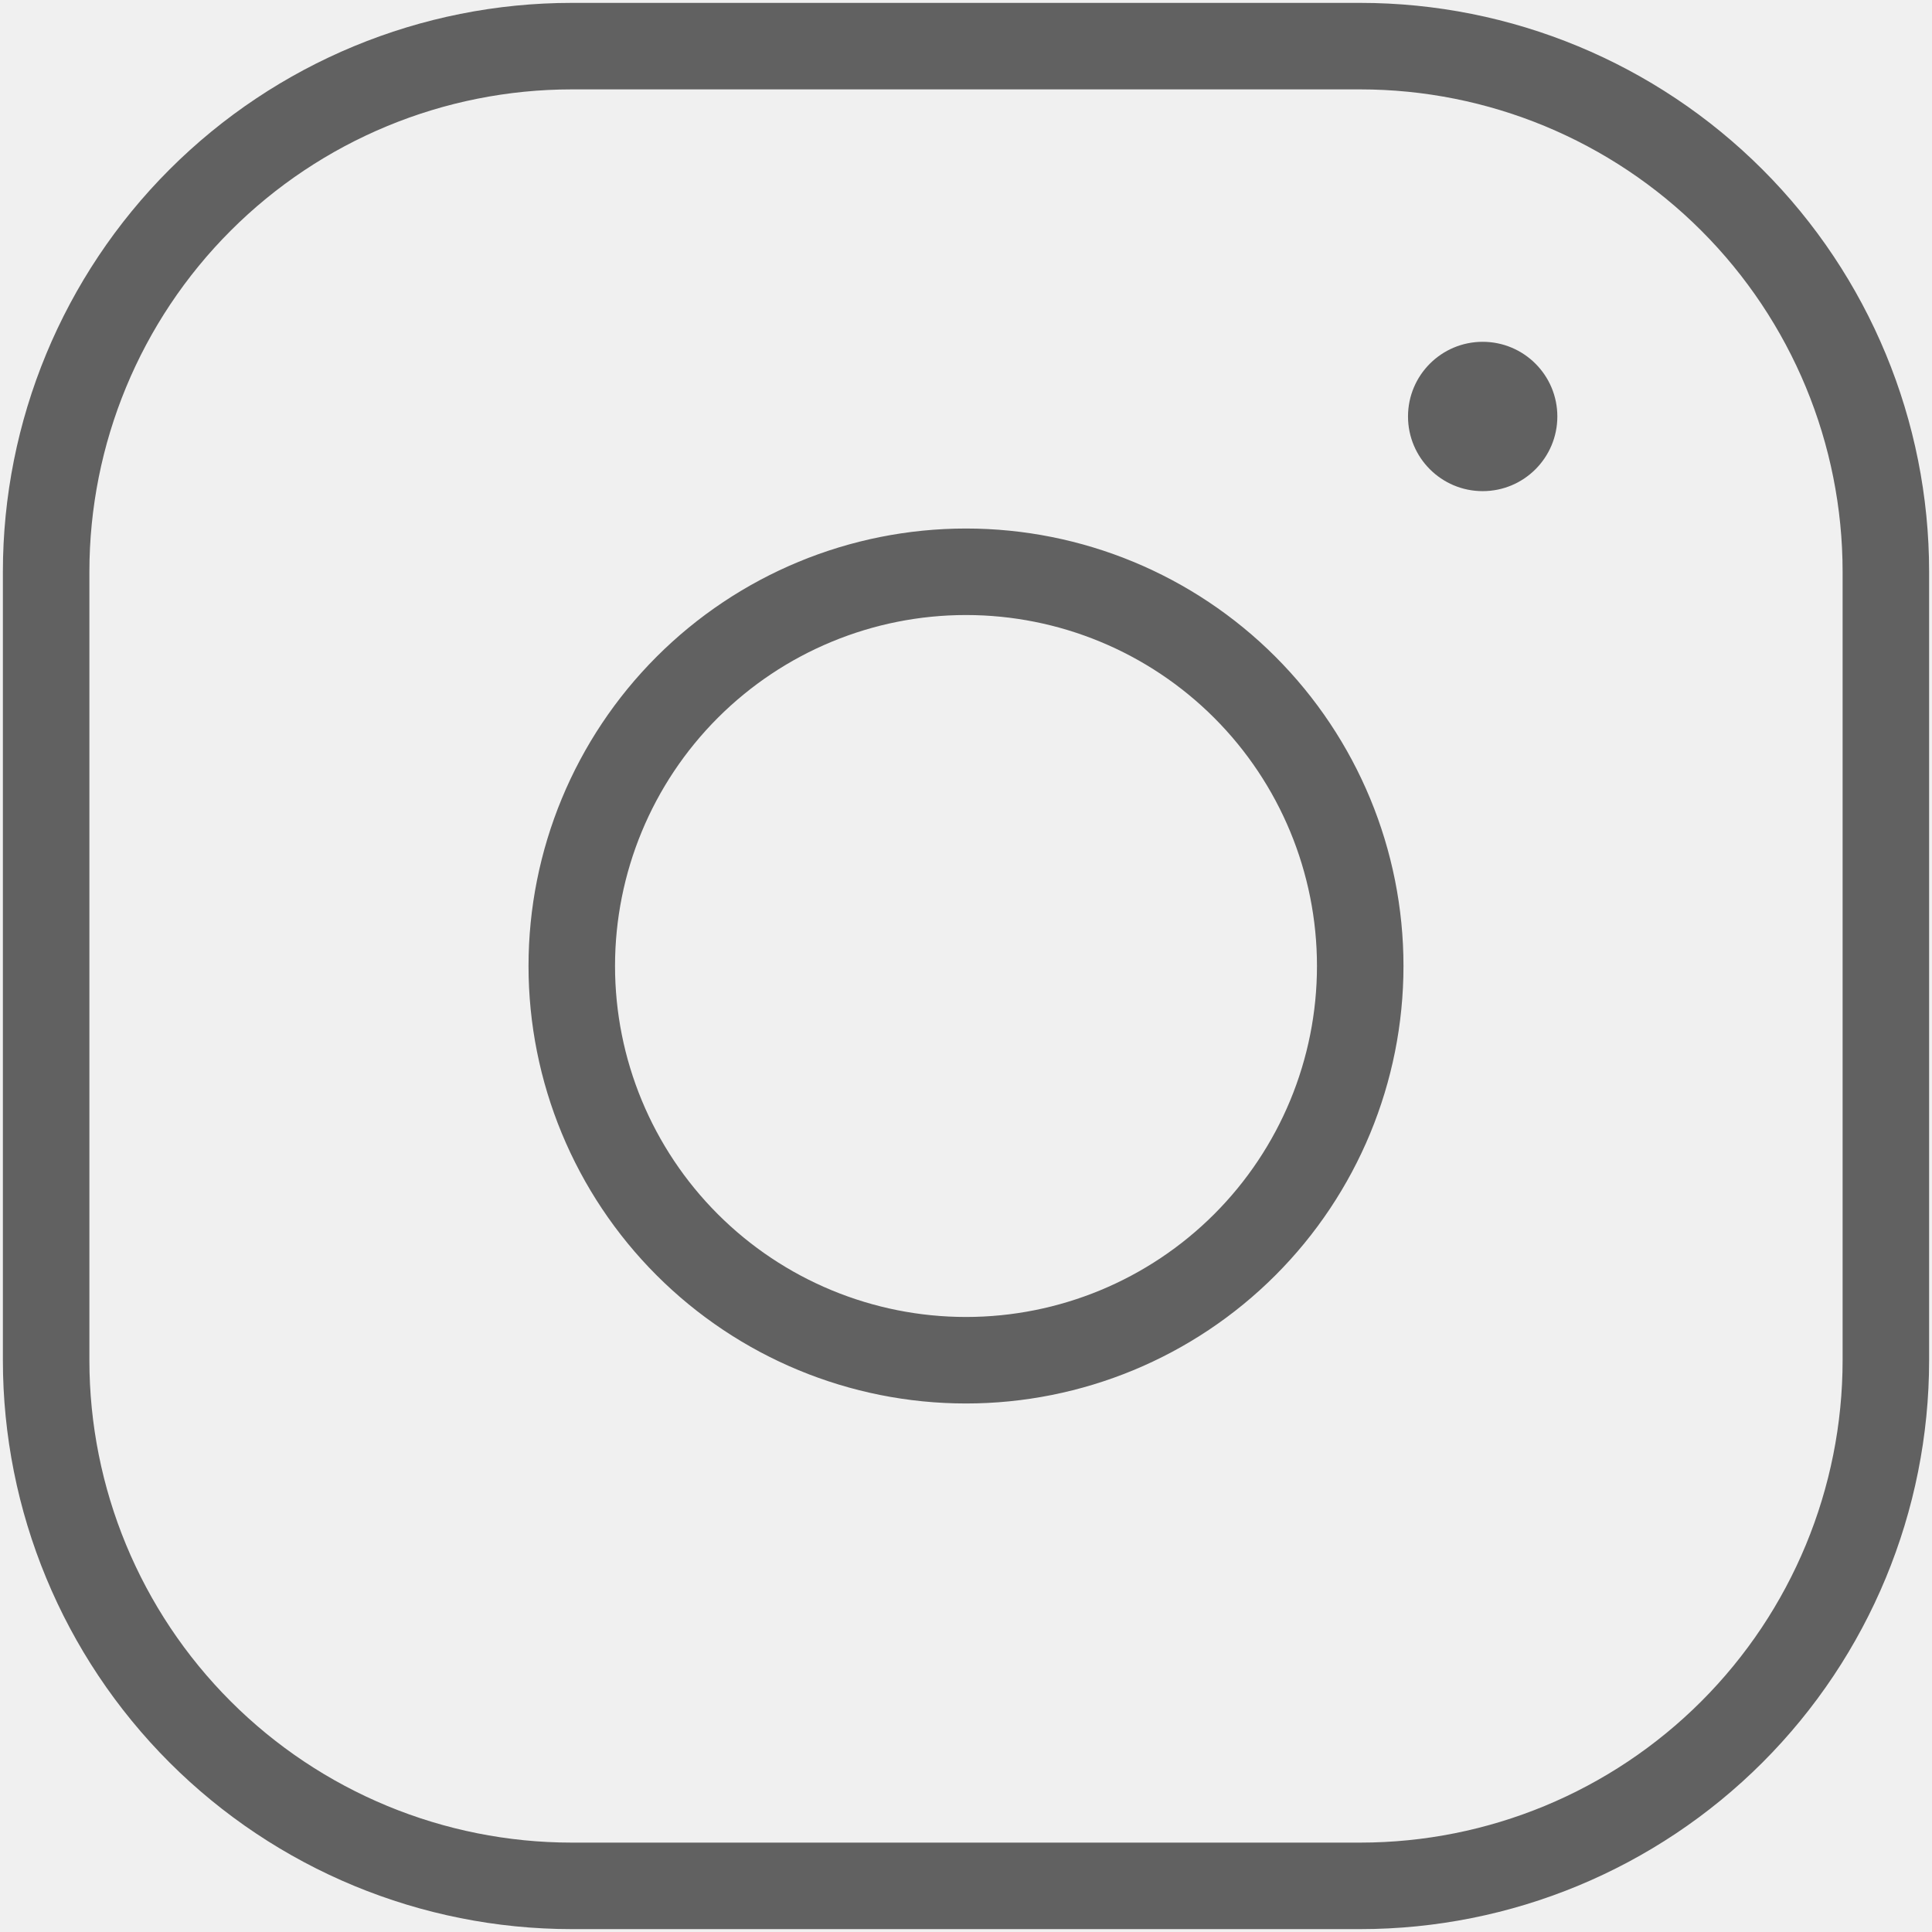
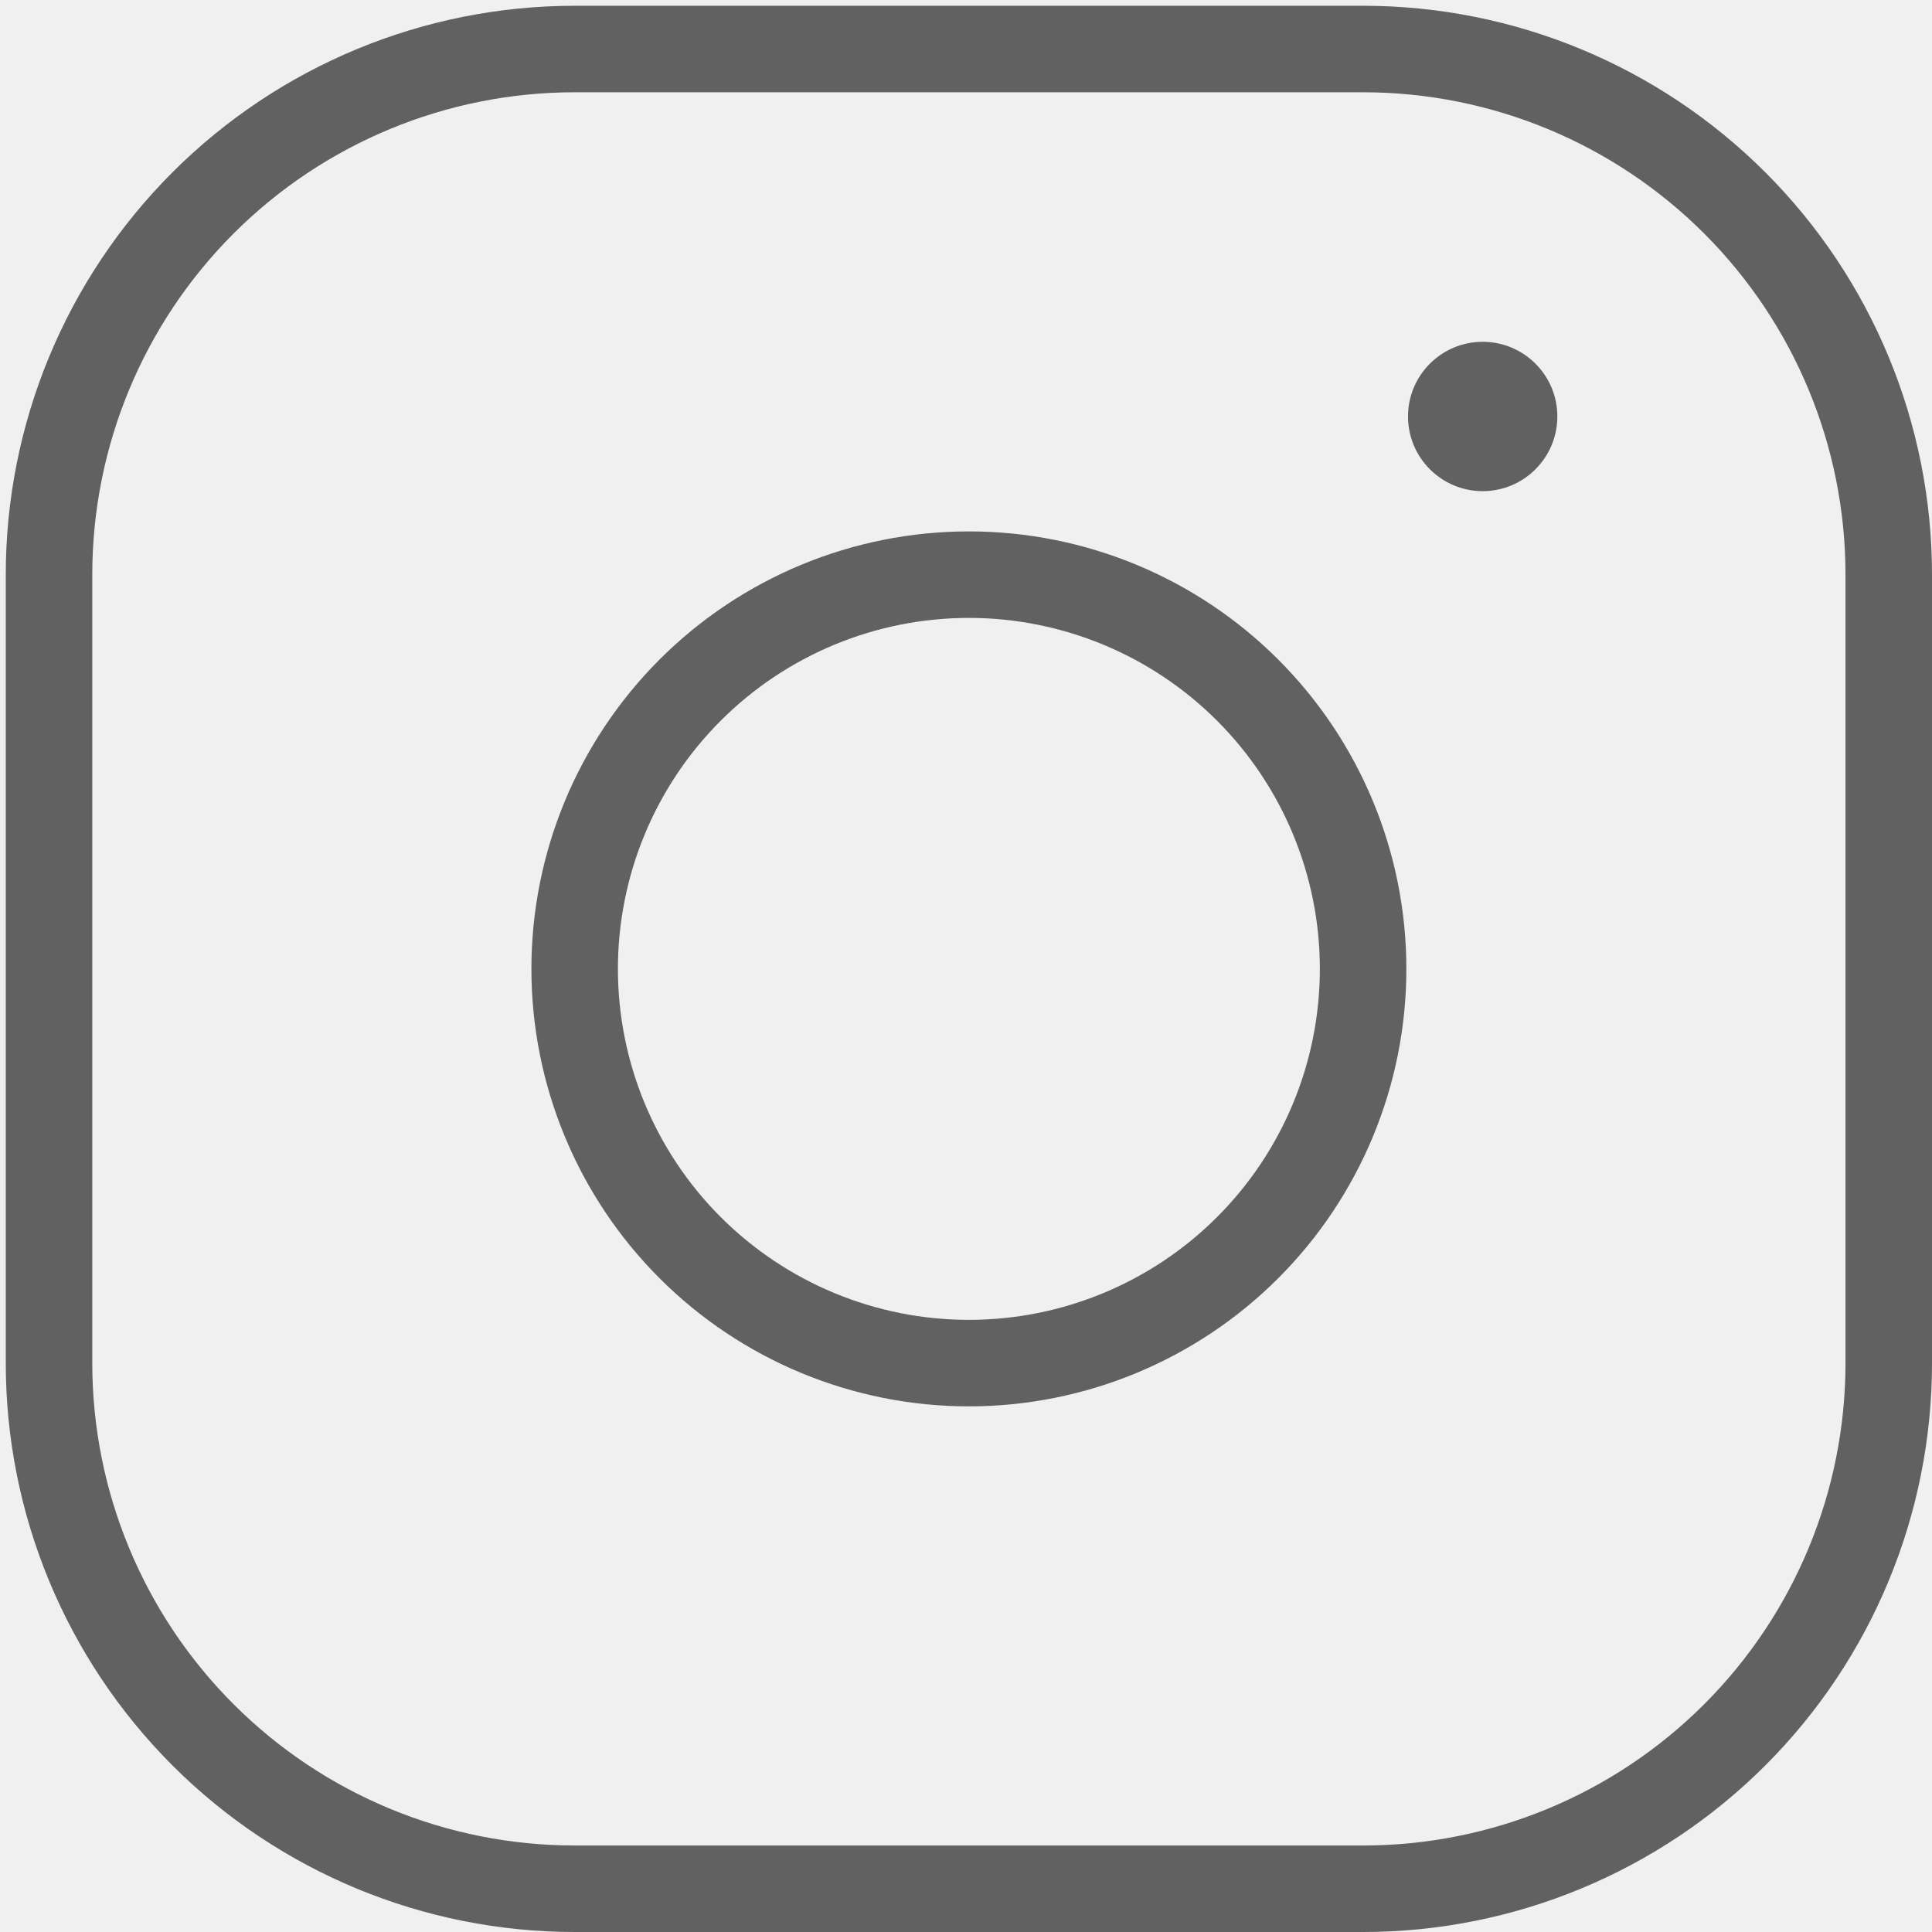
<svg xmlns="http://www.w3.org/2000/svg" width="335" height="335" viewBox="0 0 335 335" fill="none">
-   <path d="M252.429 65.482L262.786 76.357M99.143 8H235.857C260.03 8 283.212 17.602 300.305 34.695C317.397 51.788 327 74.97 327 99.143V235.857C327 260.03 317.397 283.212 300.305 300.305C283.212 317.397 260.03 327 235.857 327H99.143C74.97 327 51.788 317.397 34.695 300.305C17.602 283.212 8 260.03 8 235.857V99.143C8 74.97 17.602 51.788 34.695 34.695C51.788 17.602 74.97 8 99.143 8ZM167.5 235.857C149.371 235.857 131.984 228.655 119.164 215.836C106.345 203.016 99.143 185.629 99.143 167.5C99.143 149.371 106.345 131.984 119.164 119.164C131.984 106.345 149.371 99.143 167.5 99.143C185.629 99.143 203.016 106.345 215.836 119.164C228.655 131.984 235.857 149.371 235.857 167.5C235.857 185.629 228.655 203.016 215.836 215.836C203.016 228.655 185.629 235.857 167.5 235.857Z" stroke="#616161" stroke-width="15" />
-   <rect x="244.143" y="59.268" width="25.893" height="25.893" rx="12.946" fill="#616161" />
+   <g clip-path="url(#clip0_662_3)">
+     <path d="M257.09 59.268H257.089C249.939 59.268 244.143 65.064 244.143 72.214V72.214C244.143 79.365 249.939 85.161 257.089 85.161H257.09C264.24 85.161 270.036 79.365 270.036 72.214V72.214C270.036 65.064 264.24 59.268 257.09 59.268Z" fill="#616161" />
+     <path d="M252.929 65.982L263.286 76.857M99.643 8.5H236.357C260.53 8.5 283.712 18.102 300.805 35.195C317.897 52.288 327.5 75.47 327.5 99.643V236.357C327.5 260.53 317.897 283.712 300.805 300.805C283.712 317.897 260.53 327.5 236.357 327.5H99.643C75.47 327.5 52.288 317.897 35.195 300.805C18.102 283.712 8.5 260.53 8.5 236.357V99.643C8.5 75.47 18.102 52.288 35.195 35.195C52.288 18.102 75.47 8.5 99.643 8.5ZM168 236.357C149.871 236.357 132.484 229.155 119.664 216.336C106.845 203.516 99.643 186.129 99.643 168C99.643 149.871 106.845 132.484 119.664 119.664C132.484 106.845 149.871 99.643 168 99.643C186.129 99.643 203.516 106.845 216.336 119.664C229.155 132.484 236.357 149.871 236.357 168C236.357 186.129 229.155 203.516 216.336 216.336C203.516 229.155 186.129 236.357 168 236.357Z" stroke="#616161" stroke-width="15" />
+   </g>
+   <defs>
+     <clipPath id="clip0_662_3">
+       <rect width="335" height="335" fill="white" />
+     </clipPath>
+   </defs>
</svg>
